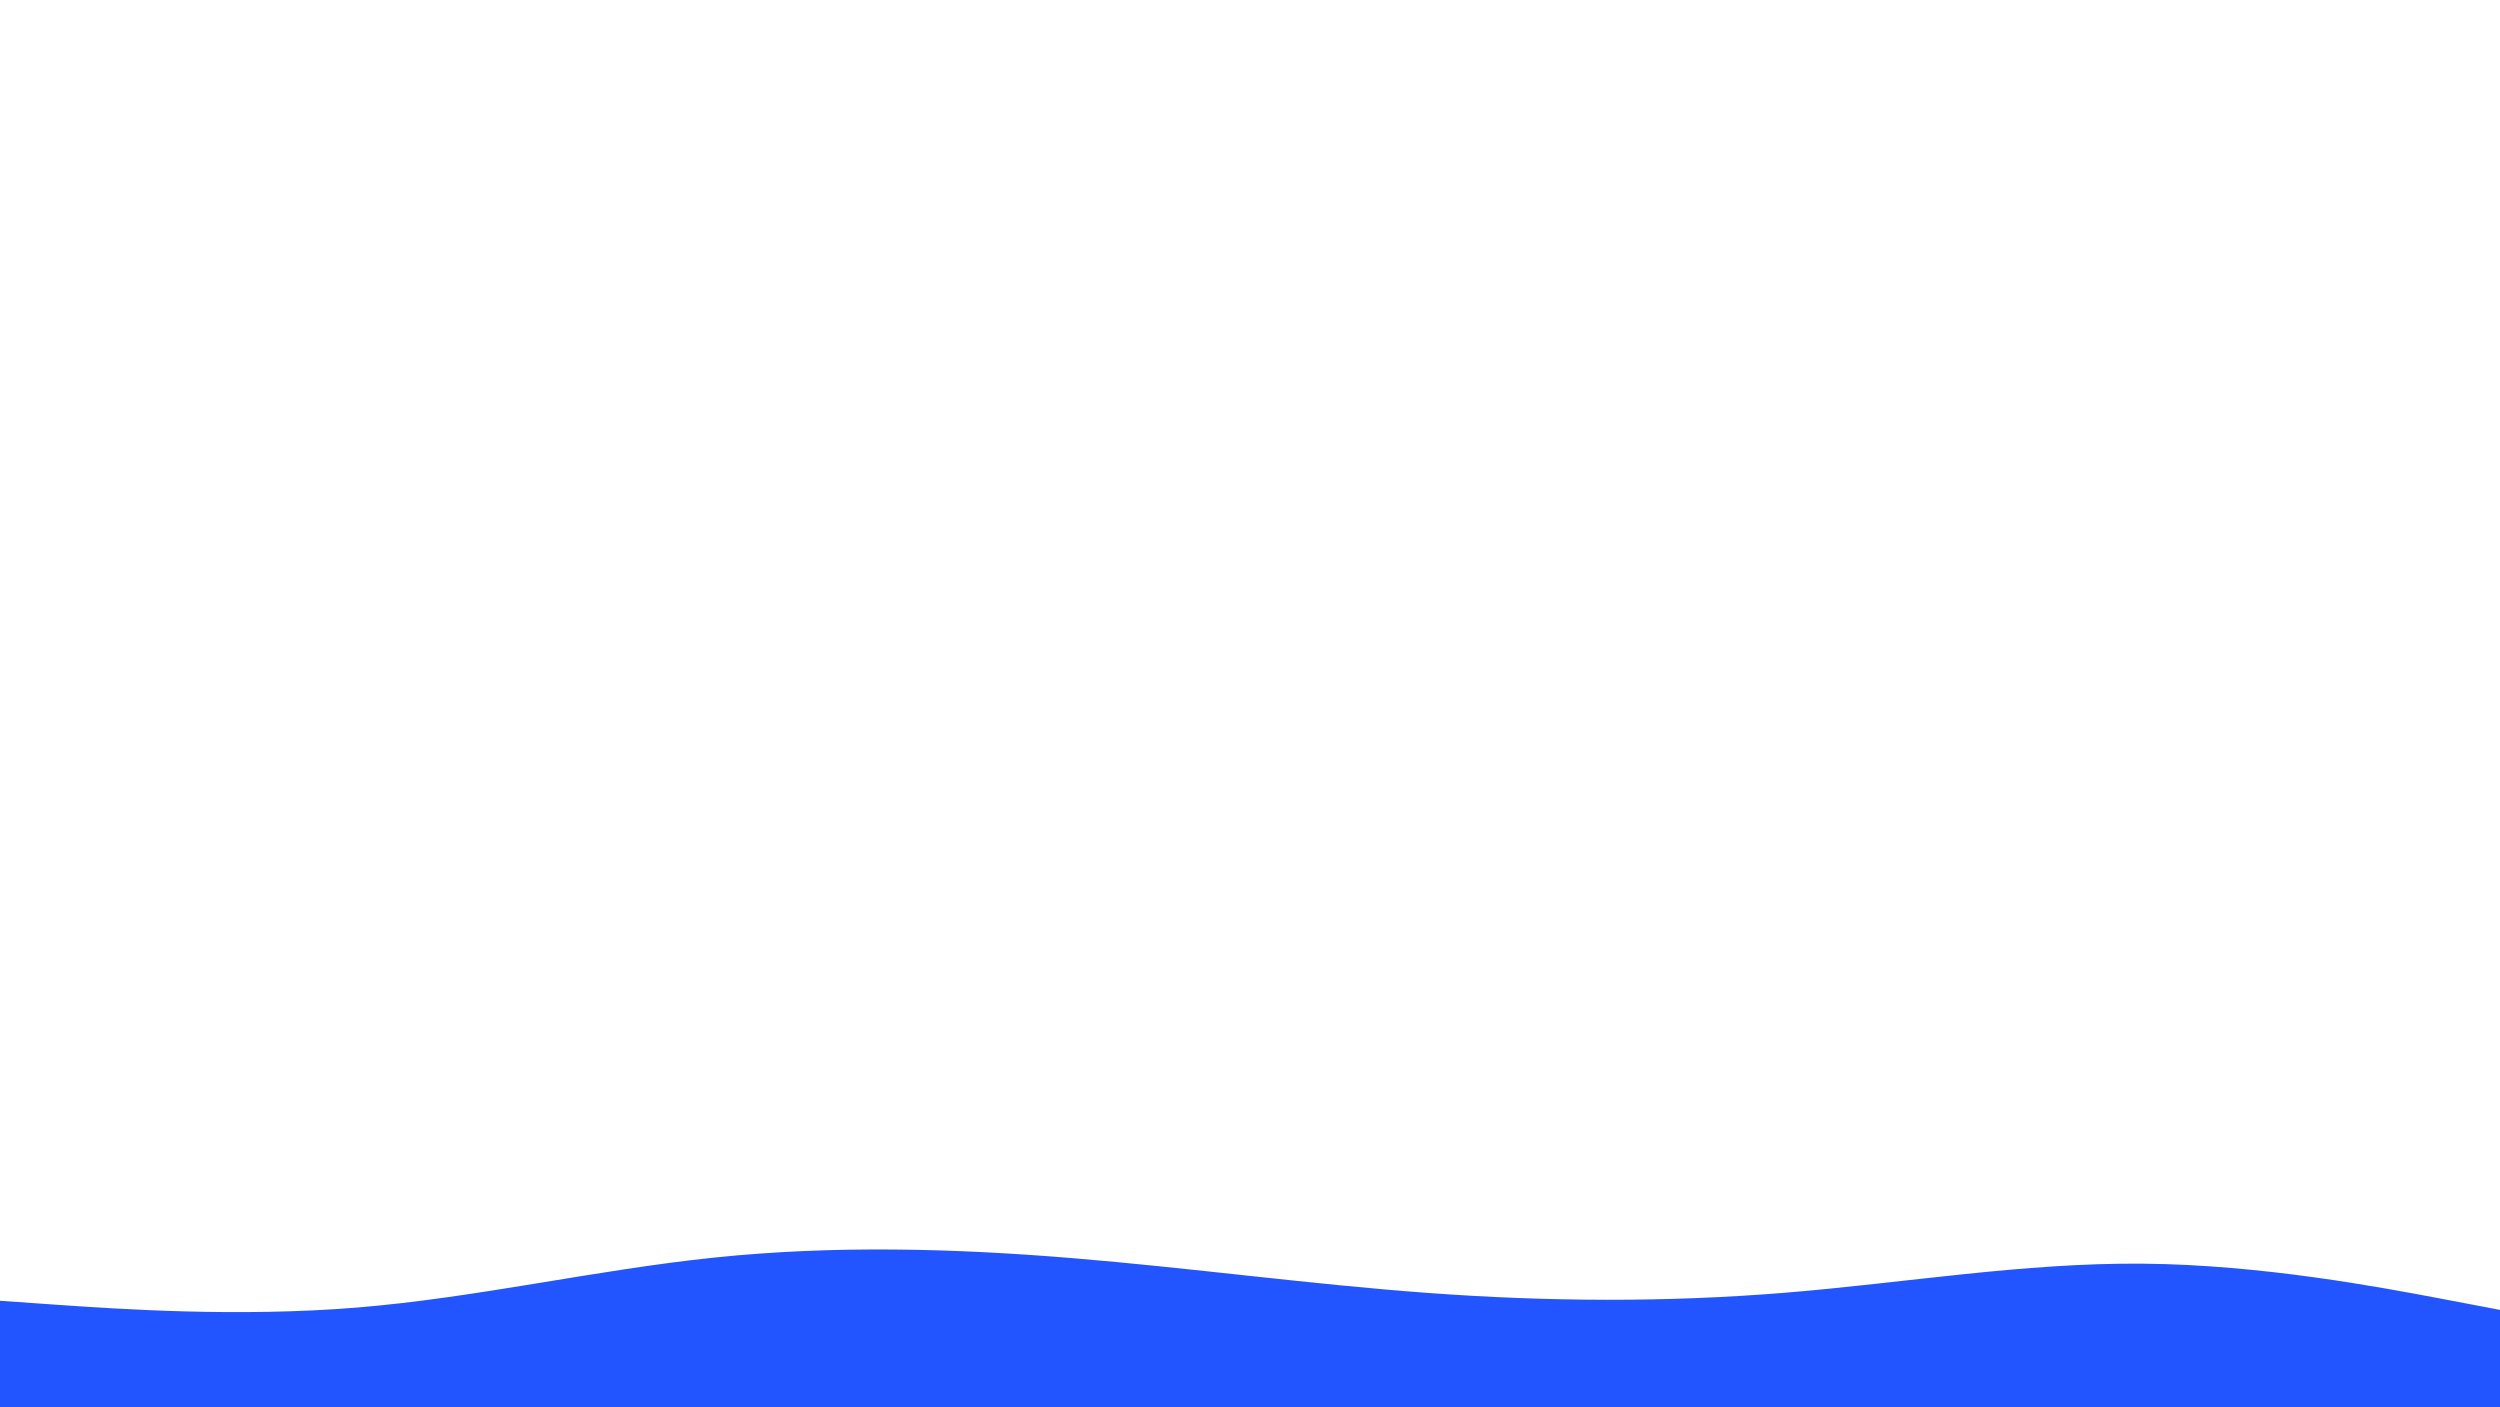
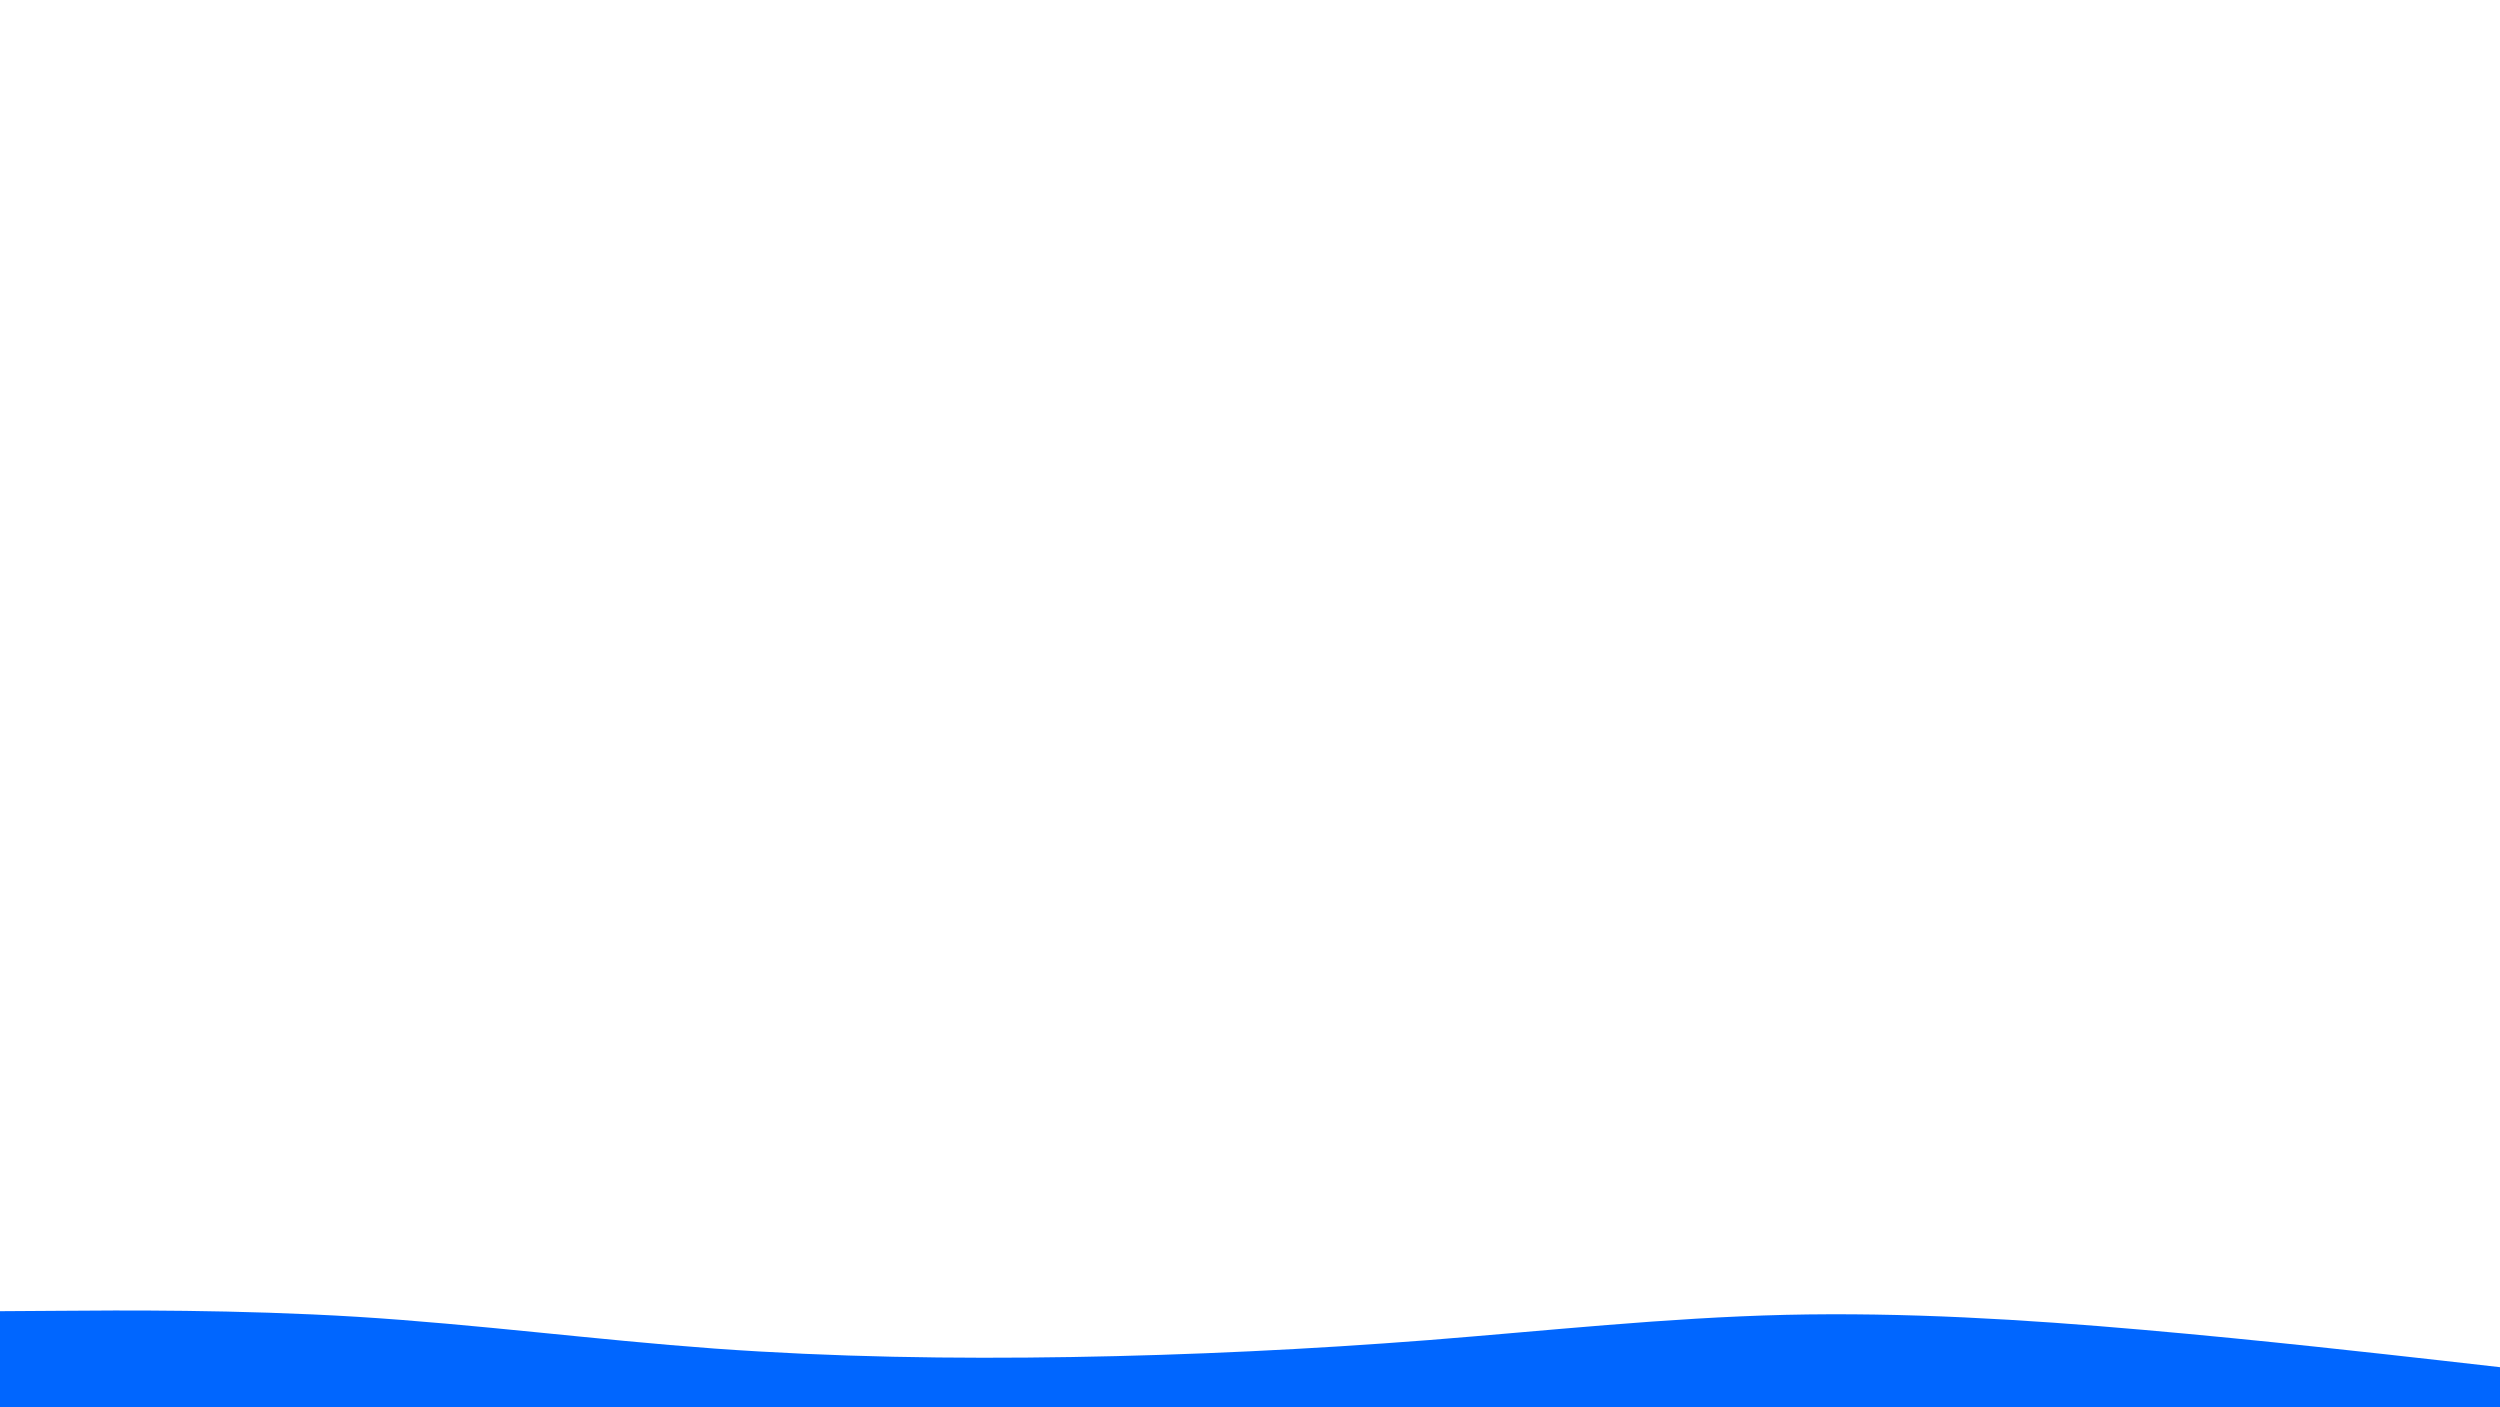
- <svg xmlns="http://www.w3.org/2000/svg" viewBox="0 0 1920 1080" xmlnsxlink="http://www.w3.org/1999/xlink" version="1.1">
-   <path d="M0 999L45.7 1002.2C91.3 1005.3 182.7 1011.7 274.2 1004.2C365.7 996.7 457.3 975.3 548.8 965.8C640.3 956.3 731.7 958.7 823 966.2C914.3 973.7 1005.7 986.3 1097 993C1188.3 999.7 1279.7 1000.3 1371.2 992.8C1462.7 985.3 1554.3 969.7 1645.8 970.5C1737.3 971.3 1828.7 988.7 1874.3 997.3L1920 1006L1920 1081L1874.3 1081C1828.7 1081 1737.3 1081 1645.8 1081C1554.3 1081 1462.7 1081 1371.2 1081C1279.7 1081 1188.3 1081 1097 1081C1005.7 1081 914.3 1081 823 1081C731.7 1081 640.3 1081 548.8 1081C457.3 1081 365.7 1081 274.2 1081C182.7 1081 91.3 1081 45.7 1081L0 1081Z" fill="#25f" stroke-linecap="round" stroke-linejoin="miter" />
+ <svg xmlns="http://www.w3.org/2000/svg" id="visual" viewBox="0 0 1920 1080" width="1920" height="1080" version="1.1">
+   <path d="M0 1007L45.7 1006.7C91.3 1006.3 182.7 1005.7 274.2 1011.3C365.7 1017 457.3 1029 548.8 1035.7C640.3 1042.3 731.7 1043.7 823 1042.2C914.3 1040.7 1005.7 1036.3 1097 1029.2C1188.3 1022 1279.7 1012 1371.2 1009.8C1462.7 1007.7 1554.3 1013.3 1645.8 1021.3C1737.3 1029.3 1828.7 1039.7 1874.3 1044.8L1920 1050L1920 1081L1874.3 1081C1828.7 1081 1737.3 1081 1645.8 1081C1554.3 1081 1462.7 1081 1371.2 1081C1279.7 1081 1188.3 1081 1097 1081C1005.7 1081 914.3 1081 823 1081C731.7 1081 640.3 1081 548.8 1081C457.3 1081 365.7 1081 274.2 1081C182.7 1081 91.3 1081 45.7 1081L0 1081Z" fill="#0066FF" stroke-linecap="round" stroke-linejoin="miter" />
</svg>
